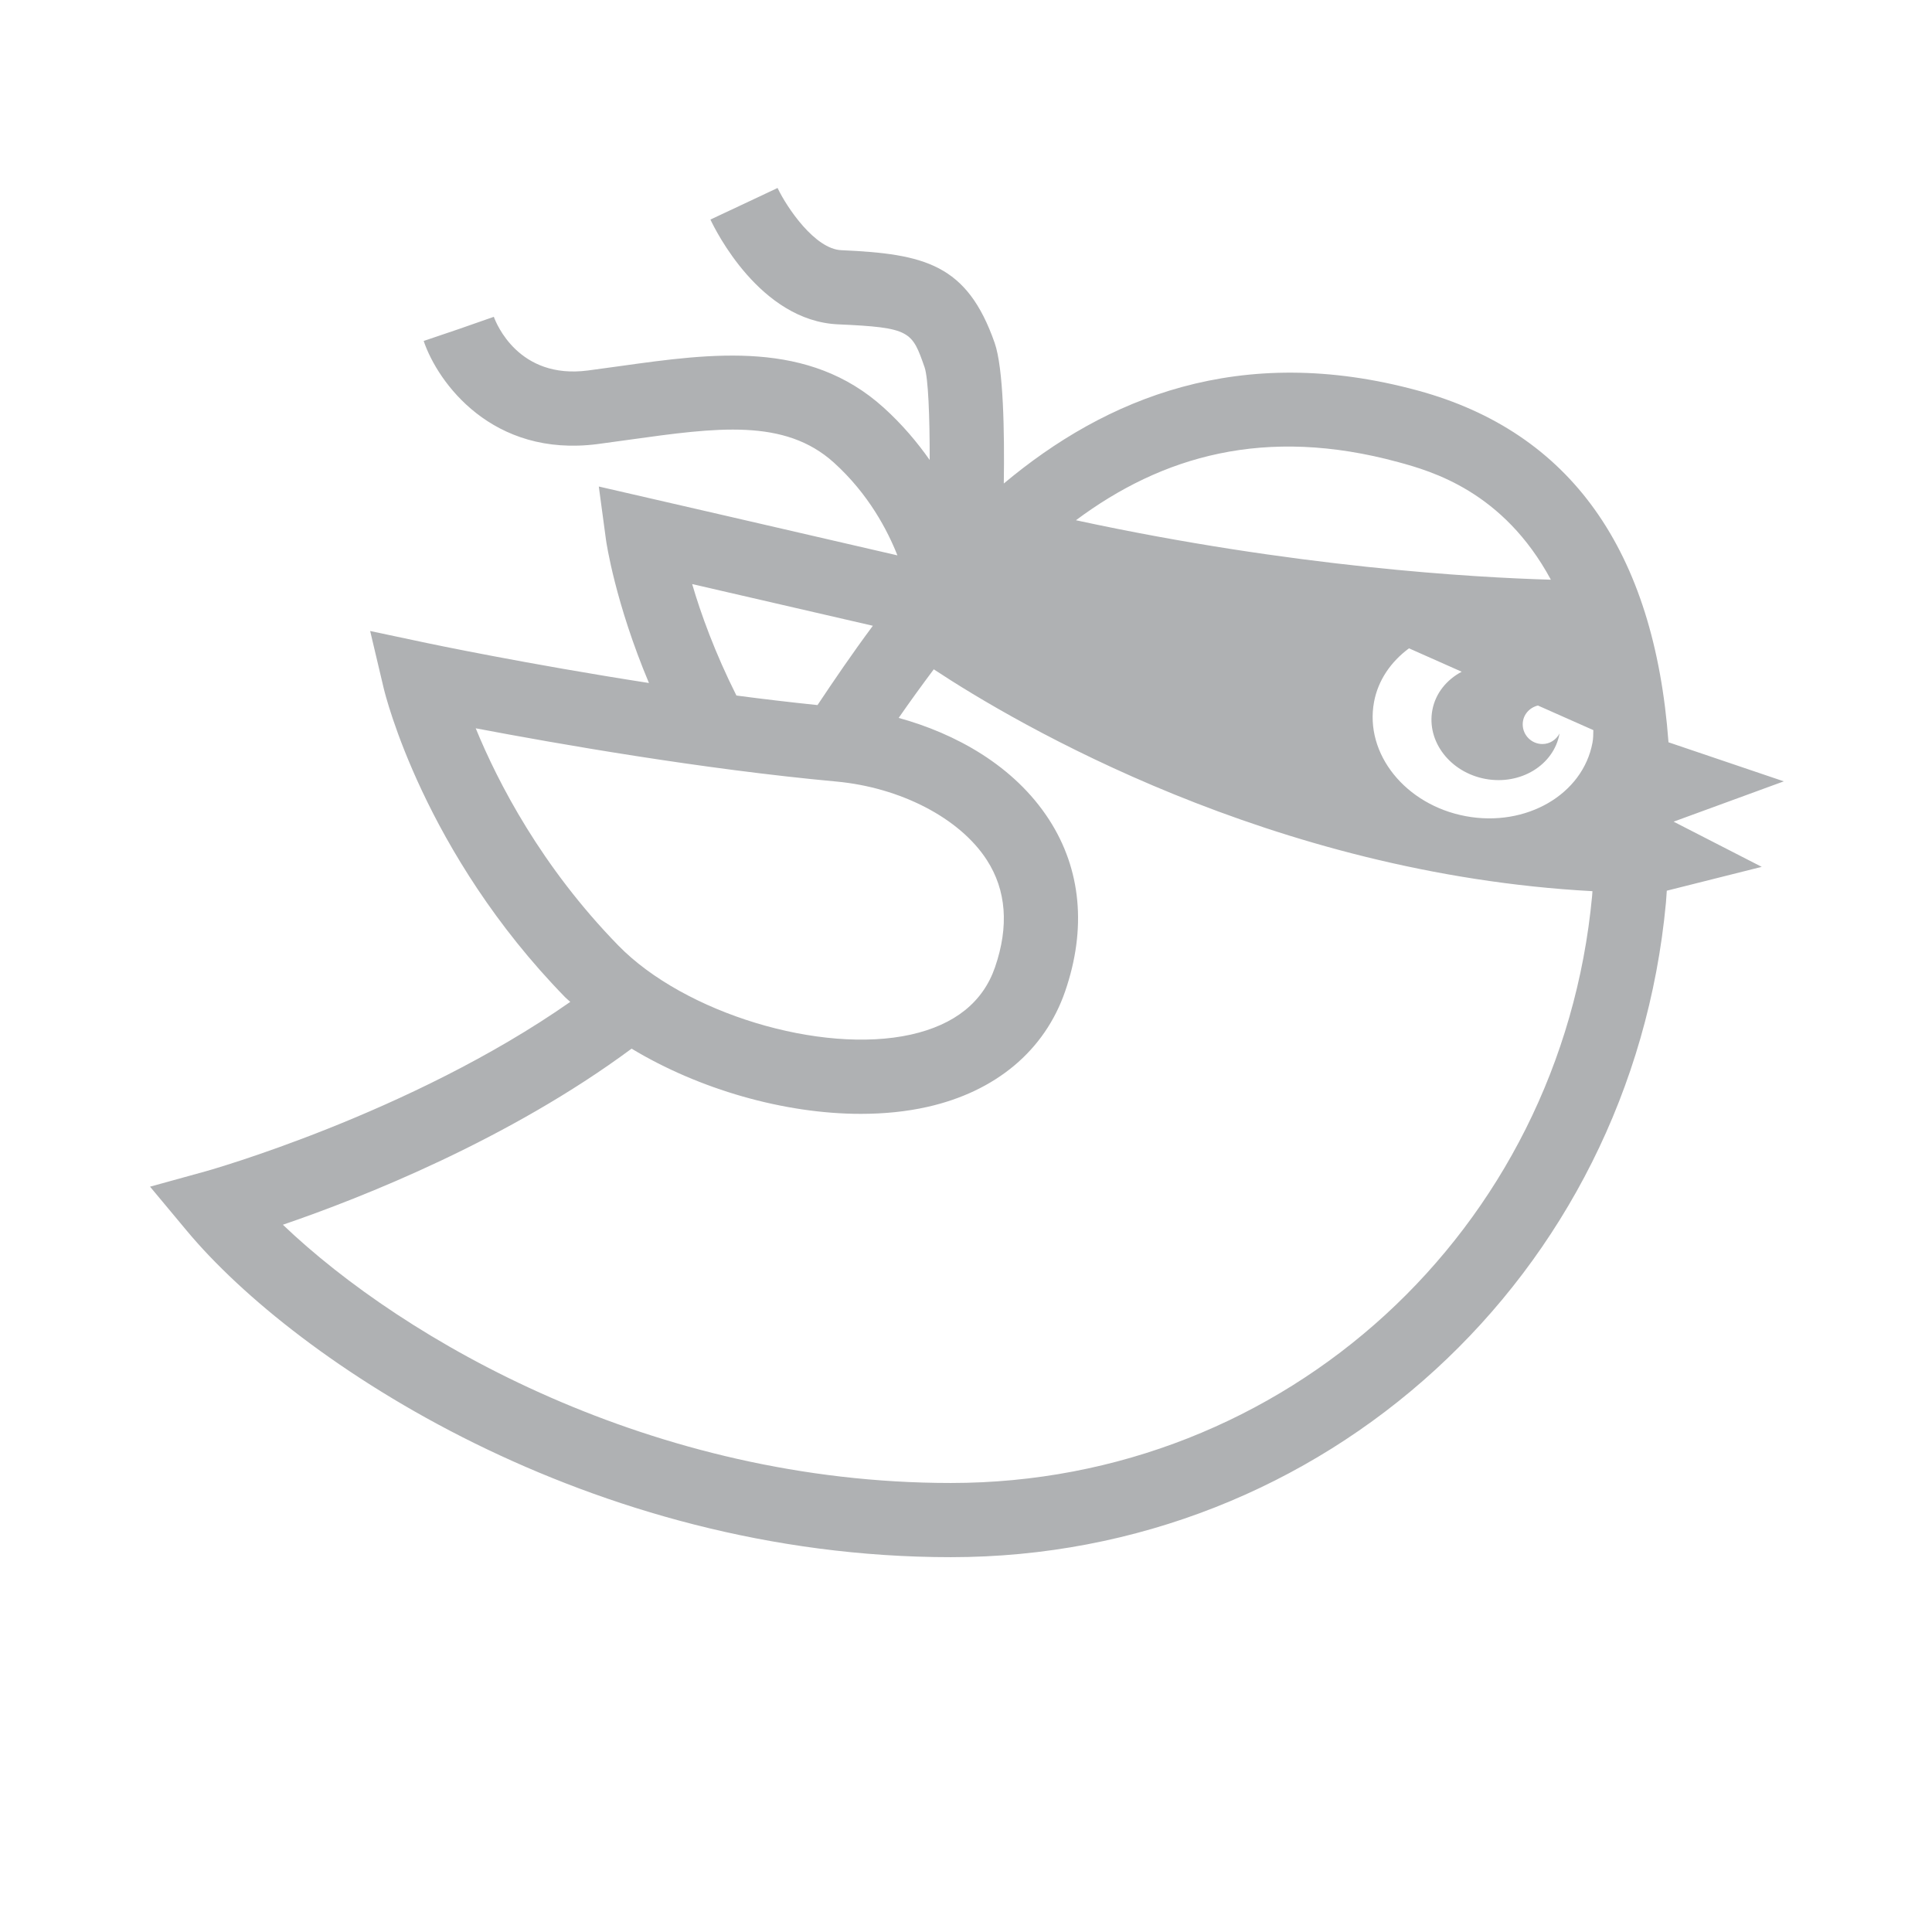
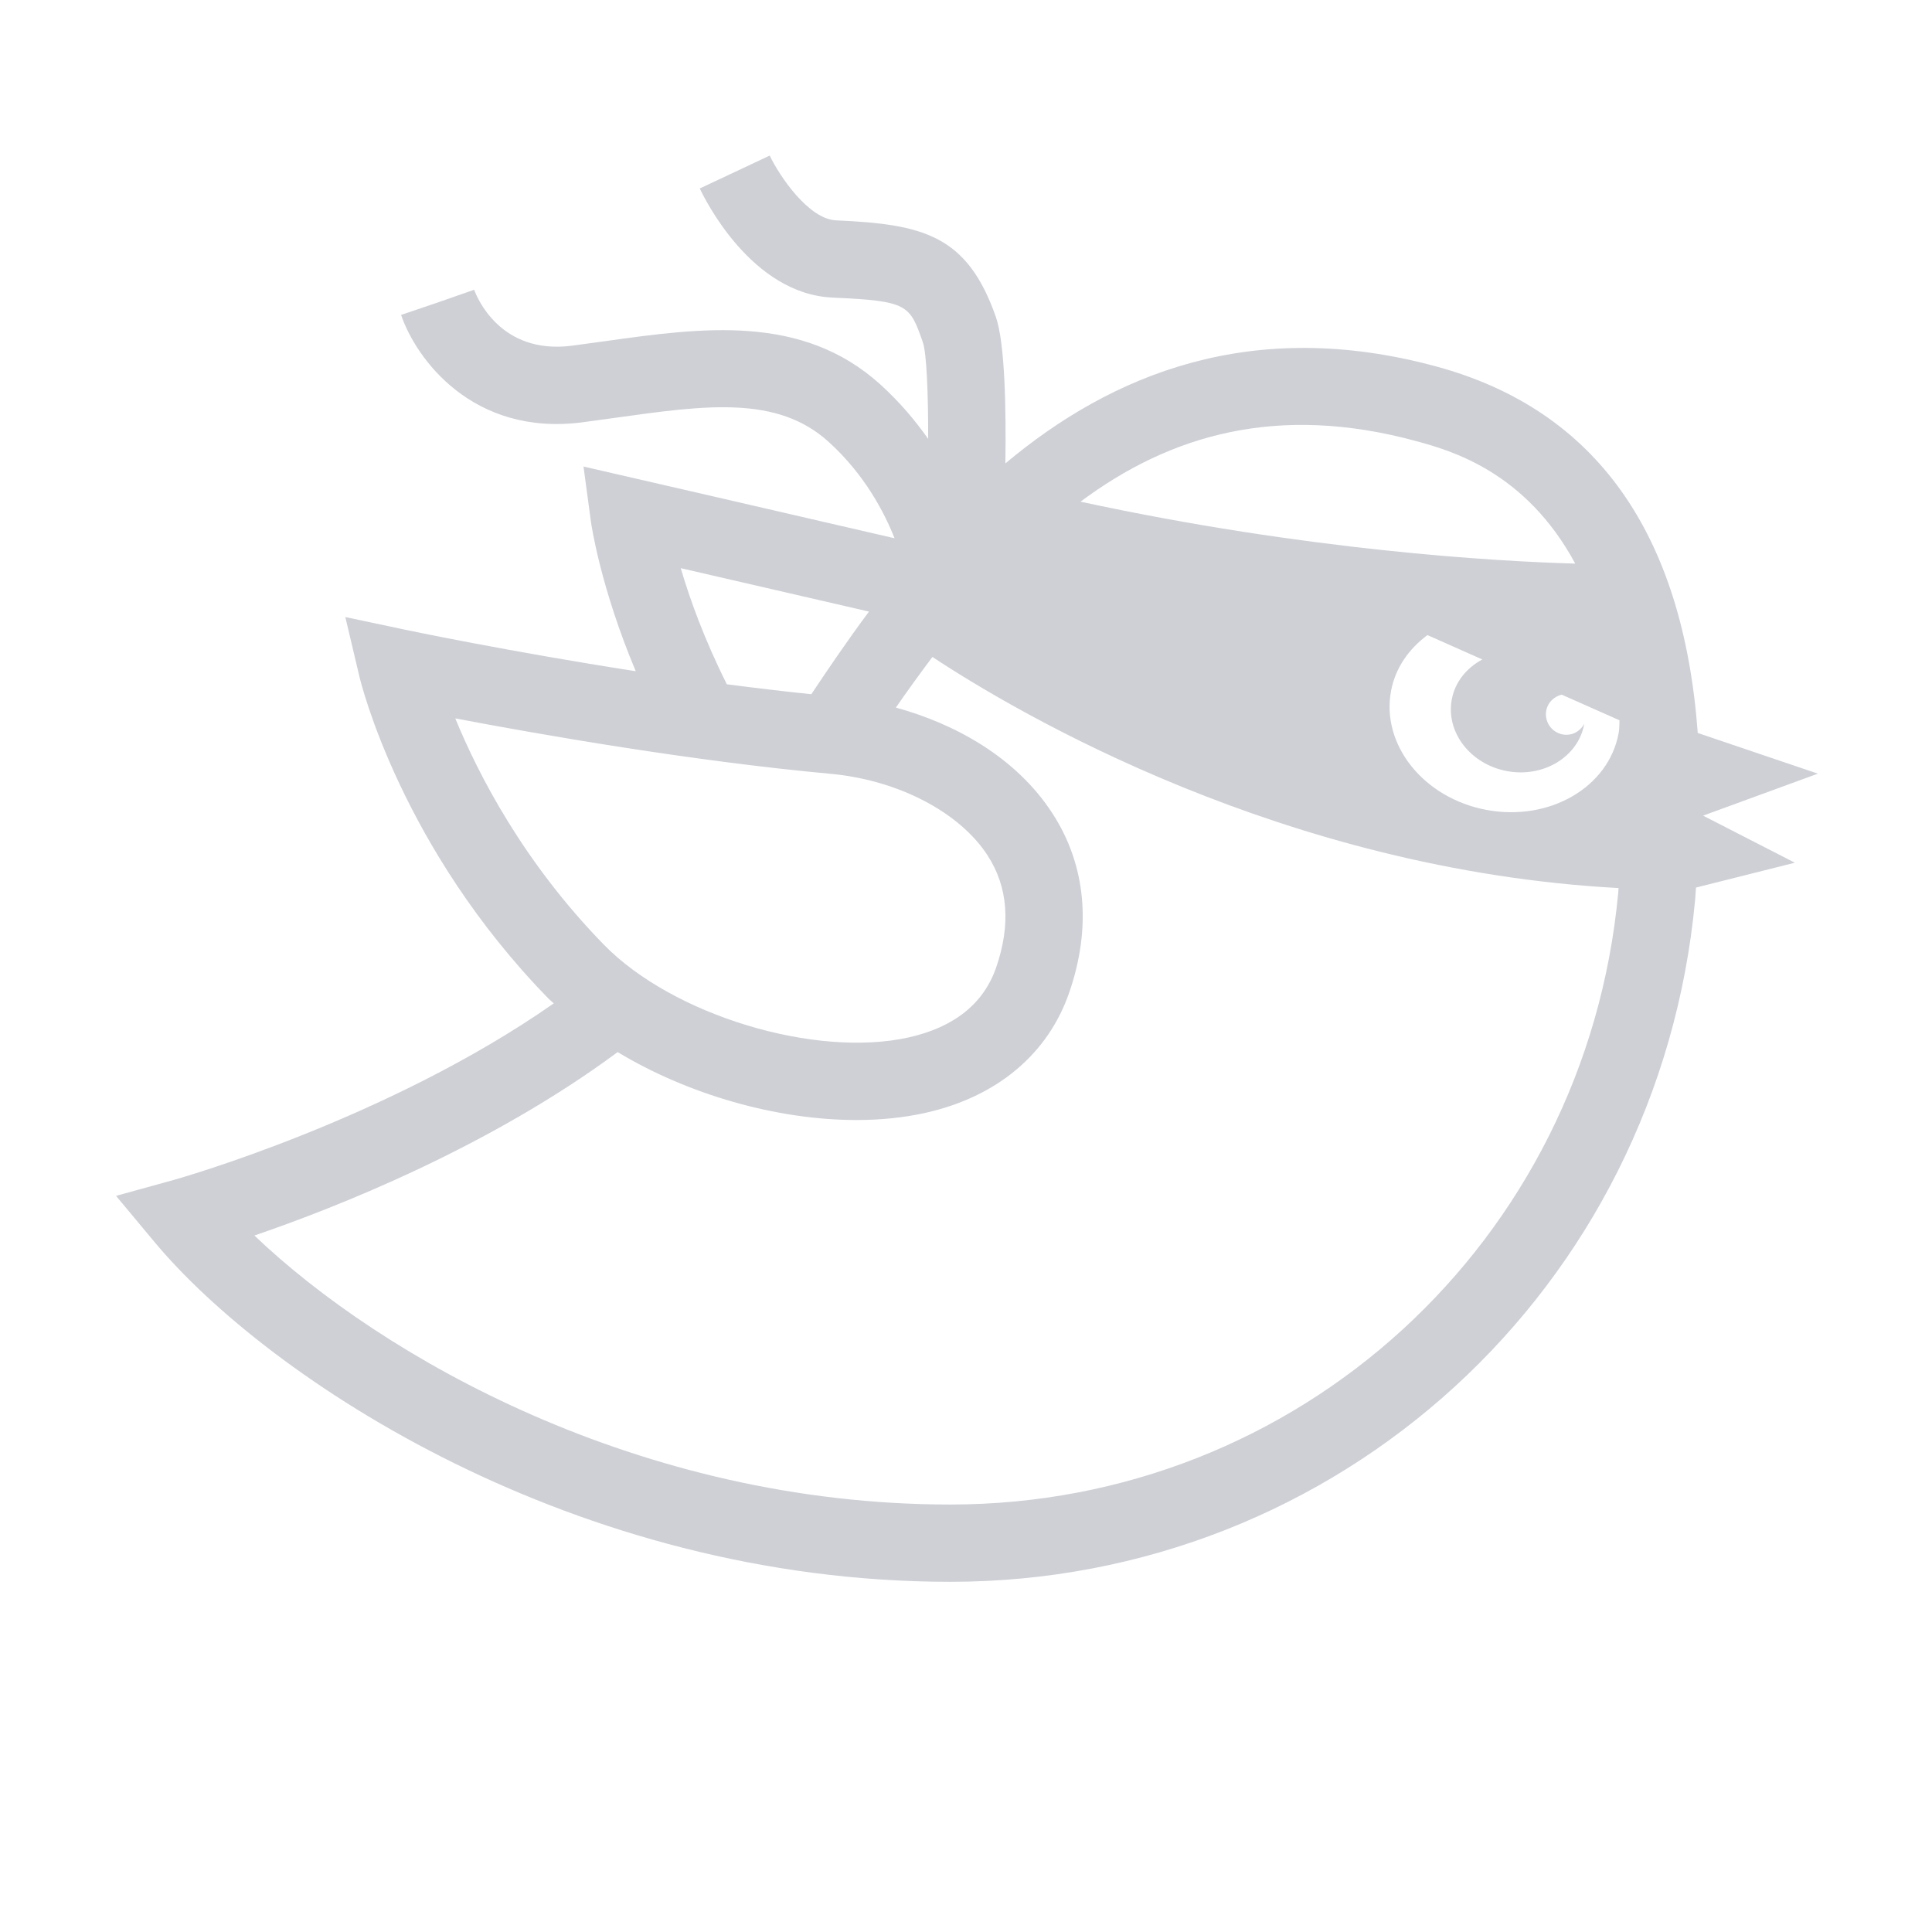
<svg xmlns="http://www.w3.org/2000/svg" viewBox="0,0,256,256" width="13px" height="13px" fill-rule="nonzero">
-   <g transform="translate(5.12,5.12) scale(0.96,0.96)">
-     <g fill="#afb1b3" fill-rule="nonzero" stroke="none" stroke-width="1" stroke-linecap="butt" stroke-linejoin="miter" stroke-miterlimit="10" stroke-dasharray="" stroke-dashoffset="0" font-family="none" font-weight="none" font-size="none" text-anchor="none" style="mix-blend-mode: normal">
-       <g transform="scale(5.12,5.12)">
-         <path d="M47.047,20.022l-3.109,-1.053c-0.383,-5.172 -2.64,-8.359 -6.753,-9.481c-4.802,-1.309 -8.428,0.211 -11.166,2.505c0.021,-1.395 -0.009,-3.112 -0.247,-3.793c-0.742,-2.119 -1.883,-2.397 -4.134,-2.497c-0.71,-0.031 -1.464,-1.144 -1.718,-1.677l-0.904,0.426l-0.906,0.425c0.131,0.279 1.338,2.732 3.44,2.825c1.959,0.086 1.994,0.188 2.334,1.159c0.097,0.286 0.139,1.306 0.137,2.498c-0.333,-0.474 -0.738,-0.958 -1.242,-1.413c-2.023,-1.828 -4.612,-1.467 -7.114,-1.117l-0.857,0.117c-1.872,0.246 -2.474,-1.274 -2.537,-1.447l-0.944,0.33l-0.947,0.321c0.38,1.123 1.846,3.146 4.686,2.78l0.876,-0.12c2.329,-0.324 4.167,-0.582 5.497,0.62c0.938,0.848 1.447,1.831 1.712,2.5c-3.295,-0.763 -6.642,-1.532 -6.642,-1.532l-1.408,-0.324l0.193,1.432c0.011,0.083 0.248,1.696 1.159,3.865c-3.296,-0.512 -5.933,-1.066 -5.973,-1.075l-1.543,-0.327l0.363,1.534c0.042,0.18 1.083,4.437 4.898,8.344c0.041,0.042 0.092,0.079 0.134,0.12c-4.318,3.021 -9.774,4.553 -9.833,4.569l-1.496,0.413l0.993,1.191c2.947,3.536 10.864,8.797 20.596,8.797c10.051,0 18.339,-7.584 19.277,-17.642c0.01,-0.111 0.014,-0.215 0.023,-0.325l2.559,-0.643l-2.375,-1.218zM36.659,11.418c0.887,0.242 2.825,0.786 4.108,3.168c-2.049,-0.058 -6.937,-0.336 -12.803,-1.603c2.315,-1.726 5.094,-2.547 8.695,-1.565zM22.489,15.828c-0.56,0.753 -1.055,1.483 -1.492,2.138c-0.727,-0.075 -1.46,-0.162 -2.186,-0.257c-0.58,-1.155 -0.962,-2.213 -1.193,-3.005c1.235,0.285 3.05,0.703 4.871,1.124zM11.783,18.592c2.185,0.415 6.111,1.103 9.719,1.435c1.739,0.161 3.333,0.99 4.059,2.115c0.527,0.815 0.601,1.788 0.221,2.892c-0.324,0.939 -1.085,1.549 -2.263,1.814c-2.424,0.541 -6.11,-0.576 -7.889,-2.398c-2.079,-2.129 -3.249,-4.4 -3.847,-5.858zM41.879,23.11c-0.842,9.023 -8.273,15.827 -17.286,15.827c-8.054,0 -14.732,-3.831 -18.009,-6.962c2.144,-0.732 6.101,-2.301 9.401,-4.747c1.816,1.096 4.113,1.758 6.18,1.758c0.625,0 1.229,-0.06 1.792,-0.187c1.847,-0.415 3.166,-1.521 3.715,-3.114c0.583,-1.69 0.433,-3.291 -0.431,-4.629c-0.947,-1.466 -2.539,-2.328 -4.056,-2.744c0.308,-0.445 0.625,-0.881 0.946,-1.31c2.232,1.474 9.11,5.514 17.757,5.981c-0.005,0.045 -0.004,0.083 -0.009,0.127zM41.889,18.979c-0.26,1.398 -1.79,2.285 -3.416,1.982c-1.626,-0.303 -2.733,-1.682 -2.473,-3.079c0.111,-0.595 0.461,-1.089 0.942,-1.446l1.421,0.631c-0.405,0.216 -0.706,0.578 -0.791,1.034c-0.158,0.848 0.481,1.678 1.428,1.855c0.947,0.176 1.842,-0.368 2,-1.216c0,-0.003 0,-0.005 0.001,-0.008c-0.09,0.167 -0.26,0.284 -0.462,0.284c-0.293,0 -0.531,-0.238 -0.531,-0.531c0,-0.25 0.177,-0.451 0.41,-0.507l1.494,0.663c-0.003,0.112 -0.001,0.225 -0.023,0.338z" />
-       </g>
+   <g>
+     <g transform="scale(5.12,5.12)">
+       <path fill="#CED0D6" d="M47.047,20.022l-3.109,-1.053c-0.383,-5.172 -2.64,-8.359 -6.753,-9.481c-4.802,-1.309 -8.428,0.211 -11.166,2.505c0.021,-1.395 -0.009,-3.112 -0.247,-3.793c-0.742,-2.119 -1.883,-2.397 -4.134,-2.497c-0.71,-0.031 -1.464,-1.144 -1.718,-1.677l-0.904,0.426l-0.906,0.425c0.131,0.279 1.338,2.732 3.44,2.825c1.959,0.086 1.994,0.188 2.334,1.159c0.097,0.286 0.139,1.306 0.137,2.498c-0.333,-0.474 -0.738,-0.958 -1.242,-1.413c-2.023,-1.828 -4.612,-1.467 -7.114,-1.117l-0.857,0.117c-1.872,0.246 -2.474,-1.274 -2.537,-1.447l-0.944,0.33l-0.947,0.321c0.38,1.123 1.846,3.146 4.686,2.78l0.876,-0.12c2.329,-0.324 4.167,-0.582 5.497,0.62c0.938,0.848 1.447,1.831 1.712,2.5c-3.295,-0.763 -6.642,-1.532 -6.642,-1.532l-1.408,-0.324l0.193,1.432c0.011,0.083 0.248,1.696 1.159,3.865c-3.296,-0.512 -5.933,-1.066 -5.973,-1.075l-1.543,-0.327l0.363,1.534c0.042,0.18 1.083,4.437 4.898,8.344c0.041,0.042 0.092,0.079 0.134,0.12c-4.318,3.021 -9.774,4.553 -9.833,4.569l-1.496,0.413l0.993,1.191c2.947,3.536 10.864,8.797 20.596,8.797c10.051,0 18.339,-7.584 19.277,-17.642c0.01,-0.111 0.014,-0.215 0.023,-0.325l2.559,-0.643l-2.375,-1.218zM36.659,11.418c0.887,0.242 2.825,0.786 4.108,3.168c-2.049,-0.058 -6.937,-0.336 -12.803,-1.603c2.315,-1.726 5.094,-2.547 8.695,-1.565zM22.489,15.828c-0.56,0.753 -1.055,1.483 -1.492,2.138c-0.727,-0.075 -1.46,-0.162 -2.186,-0.257c-0.58,-1.155 -0.962,-2.213 -1.193,-3.005c1.235,0.285 3.05,0.703 4.871,1.124zM11.783,18.592c2.185,0.415 6.111,1.103 9.719,1.435c1.739,0.161 3.333,0.99 4.059,2.115c0.527,0.815 0.601,1.788 0.221,2.892c-0.324,0.939 -1.085,1.549 -2.263,1.814c-2.424,0.541 -6.11,-0.576 -7.889,-2.398c-2.079,-2.129 -3.249,-4.4 -3.847,-5.858zM41.879,23.11c-0.842,9.023 -8.273,15.827 -17.286,15.827c-8.054,0 -14.732,-3.831 -18.009,-6.962c2.144,-0.732 6.101,-2.301 9.401,-4.747c1.816,1.096 4.113,1.758 6.18,1.758c0.625,0 1.229,-0.06 1.792,-0.187c1.847,-0.415 3.166,-1.521 3.715,-3.114c0.583,-1.69 0.433,-3.291 -0.431,-4.629c-0.947,-1.466 -2.539,-2.328 -4.056,-2.744c0.308,-0.445 0.625,-0.881 0.946,-1.31c2.232,1.474 9.11,5.514 17.757,5.981c-0.005,0.045 -0.004,0.083 -0.009,0.127zM41.889,18.979c-0.26,1.398 -1.79,2.285 -3.416,1.982c-1.626,-0.303 -2.733,-1.682 -2.473,-3.079c0.111,-0.595 0.461,-1.089 0.942,-1.446l1.421,0.631c-0.405,0.216 -0.706,0.578 -0.791,1.034c-0.158,0.848 0.481,1.678 1.428,1.855c0.947,0.176 1.842,-0.368 2,-1.216c0,-0.003 0,-0.005 0.001,-0.008c-0.09,0.167 -0.26,0.284 -0.462,0.284c-0.293,0 -0.531,-0.238 -0.531,-0.531c0,-0.25 0.177,-0.451 0.41,-0.507l1.494,0.663c-0.003,0.112 -0.001,0.225 -0.023,0.338z" />
    </g>
  </g>
</svg>
